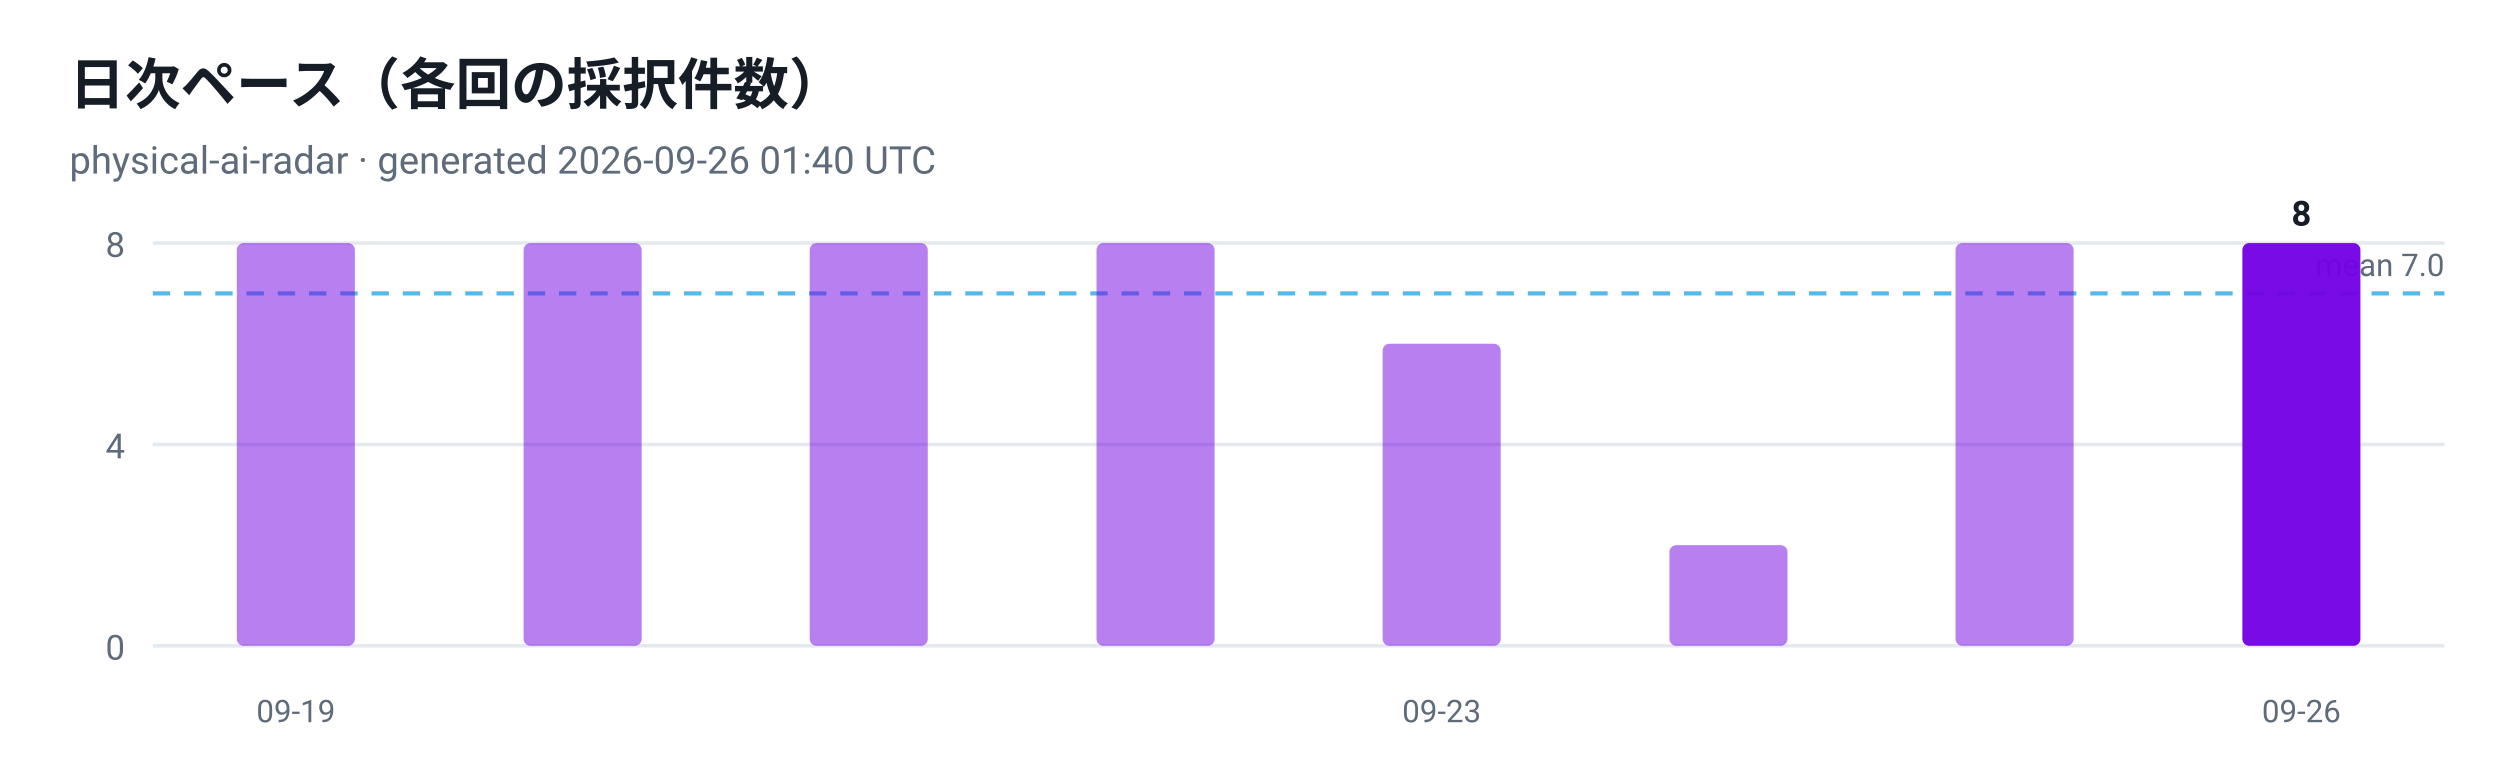
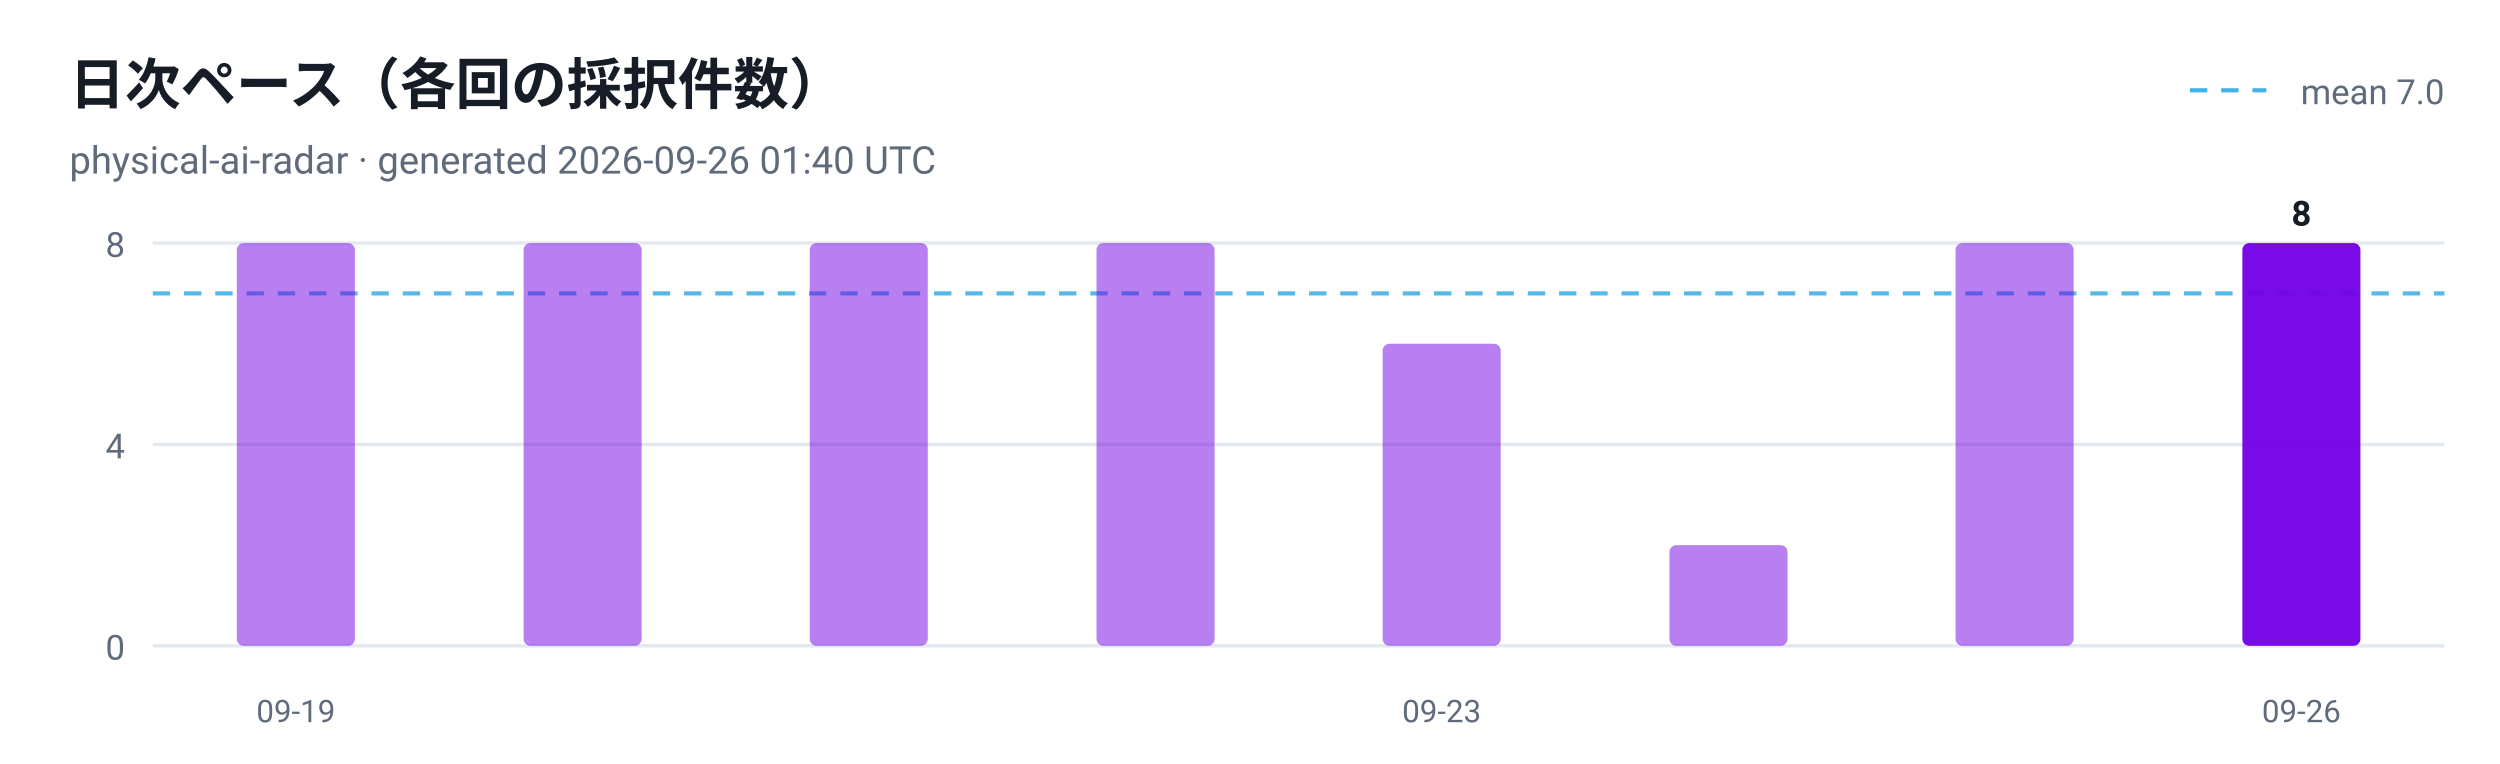
<svg xmlns="http://www.w3.org/2000/svg" viewBox="0 0 720 220" width="720" height="220" role="img" aria-label="日次ペース（各回の採択件数）">
  <style>
  .plate { fill: #ffffff }
  .ink { fill: #161d26 }
  .muted { fill: #5f6b7a }
  .grid { stroke: #e3e9ef }
  @media (prefers-color-scheme: dark) {
    .plate { fill: #0d1117 }
    .ink { fill: #e6edf3 }
    .muted { fill: #8b949e }
    .grid { stroke: #30363d }
  }
</style>
  <rect class="plate" width="720" height="220" />
  <text x="20" y="30" font-family="ui-sans-serif, -apple-system, 'Segoe UI', Roboto, Helvetica, Arial, sans-serif" font-size="16" font-weight="700" class="ink">日次ペース（各回の採択件数）</text>
  <text x="20" y="50" font-family="ui-sans-serif, -apple-system, 'Segoe UI', Roboto, Helvetica, Arial, sans-serif" font-size="11" class="muted">physical-ai-radar · generated 2026-09-26 01:40 UTC</text>
  <line x1="44" y1="186.0" x2="704" y2="186.0" class="grid" />
  <text x="36" y="190.0" text-anchor="end" font-family="ui-sans-serif, -apple-system, 'Segoe UI', Roboto, Helvetica, Arial, sans-serif" font-size="10" fill="#5f6b7a">0</text>
  <line x1="44" y1="128.0" x2="704" y2="128.0" class="grid" />
  <text x="36" y="132.0" text-anchor="end" font-family="ui-sans-serif, -apple-system, 'Segoe UI', Roboto, Helvetica, Arial, sans-serif" font-size="10" fill="#5f6b7a">4</text>
  <line x1="44" y1="70.0" x2="704" y2="70.0" class="grid" />
  <text x="36" y="74.0" text-anchor="end" font-family="ui-sans-serif, -apple-system, 'Segoe UI', Roboto, Helvetica, Arial, sans-serif" font-size="10" fill="#5f6b7a">8</text>
  <line x1="44" y1="84.5" x2="704" y2="84.5" stroke="#41b1e8" stroke-width="1.2" stroke-dasharray="5 4" opacity="0.9" />
-   <text class="muted" x="704" y="79.5" text-anchor="end" font-family="ui-sans-serif, -apple-system, 'Segoe UI', Roboto, Helvetica, Arial, sans-serif" font-size="9">mean 7.0</text>
+   <line x1="630.7" y1="26" x2="652.7" y2="26" stroke="#41b1e8" stroke-width="1.2" stroke-dasharray="5 4" />
+   <text class="muted" x="704" y="30" text-anchor="end" font-family="ui-sans-serif, -apple-system, 'Segoe UI', Roboto, Helvetica, Arial, sans-serif" font-size="10">mean 7.0</text>
  <rect x="68.2" y="70.0" width="34.0" height="116.0" rx="2" fill="#7300e5" fill-opacity="0.5" />
  <text x="85.2" y="208" text-anchor="middle" font-family="ui-sans-serif, -apple-system, 'Segoe UI', Roboto, Helvetica, Arial, sans-serif" font-size="9" fill="#5f6b7a">09-19</text>
  <rect x="150.8" y="70.0" width="34.0" height="116.0" rx="2" fill="#7300e5" fill-opacity="0.5" />
  <rect x="233.2" y="70.0" width="34.0" height="116.0" rx="2" fill="#7300e5" fill-opacity="0.5" />
  <rect x="315.8" y="70.0" width="34.0" height="116.0" rx="2" fill="#7300e5" fill-opacity="0.5" />
  <rect x="398.2" y="99.0" width="34.0" height="87.0" rx="2" fill="#7300e5" fill-opacity="0.5" />
  <text x="415.2" y="208" text-anchor="middle" font-family="ui-sans-serif, -apple-system, 'Segoe UI', Roboto, Helvetica, Arial, sans-serif" font-size="9" fill="#5f6b7a">09-23</text>
  <rect x="480.8" y="157.0" width="34.0" height="29.0" rx="2" fill="#7300e5" fill-opacity="0.5" />
  <rect x="563.2" y="70.0" width="34.0" height="116.0" rx="2" fill="#7300e5" fill-opacity="0.5" />
  <rect x="645.8" y="70.0" width="34.0" height="116.0" rx="2" fill="#7300e5" fill-opacity="0.95" />
  <text class="ink" x="662.8" y="65.0" text-anchor="middle" font-family="ui-sans-serif, -apple-system, 'Segoe UI', Roboto, Helvetica, Arial, sans-serif" font-size="10" font-weight="700">8</text>
  <text x="662.8" y="208" text-anchor="middle" font-family="ui-sans-serif, -apple-system, 'Segoe UI', Roboto, Helvetica, Arial, sans-serif" font-size="9" fill="#5f6b7a">09-26</text>
</svg>
